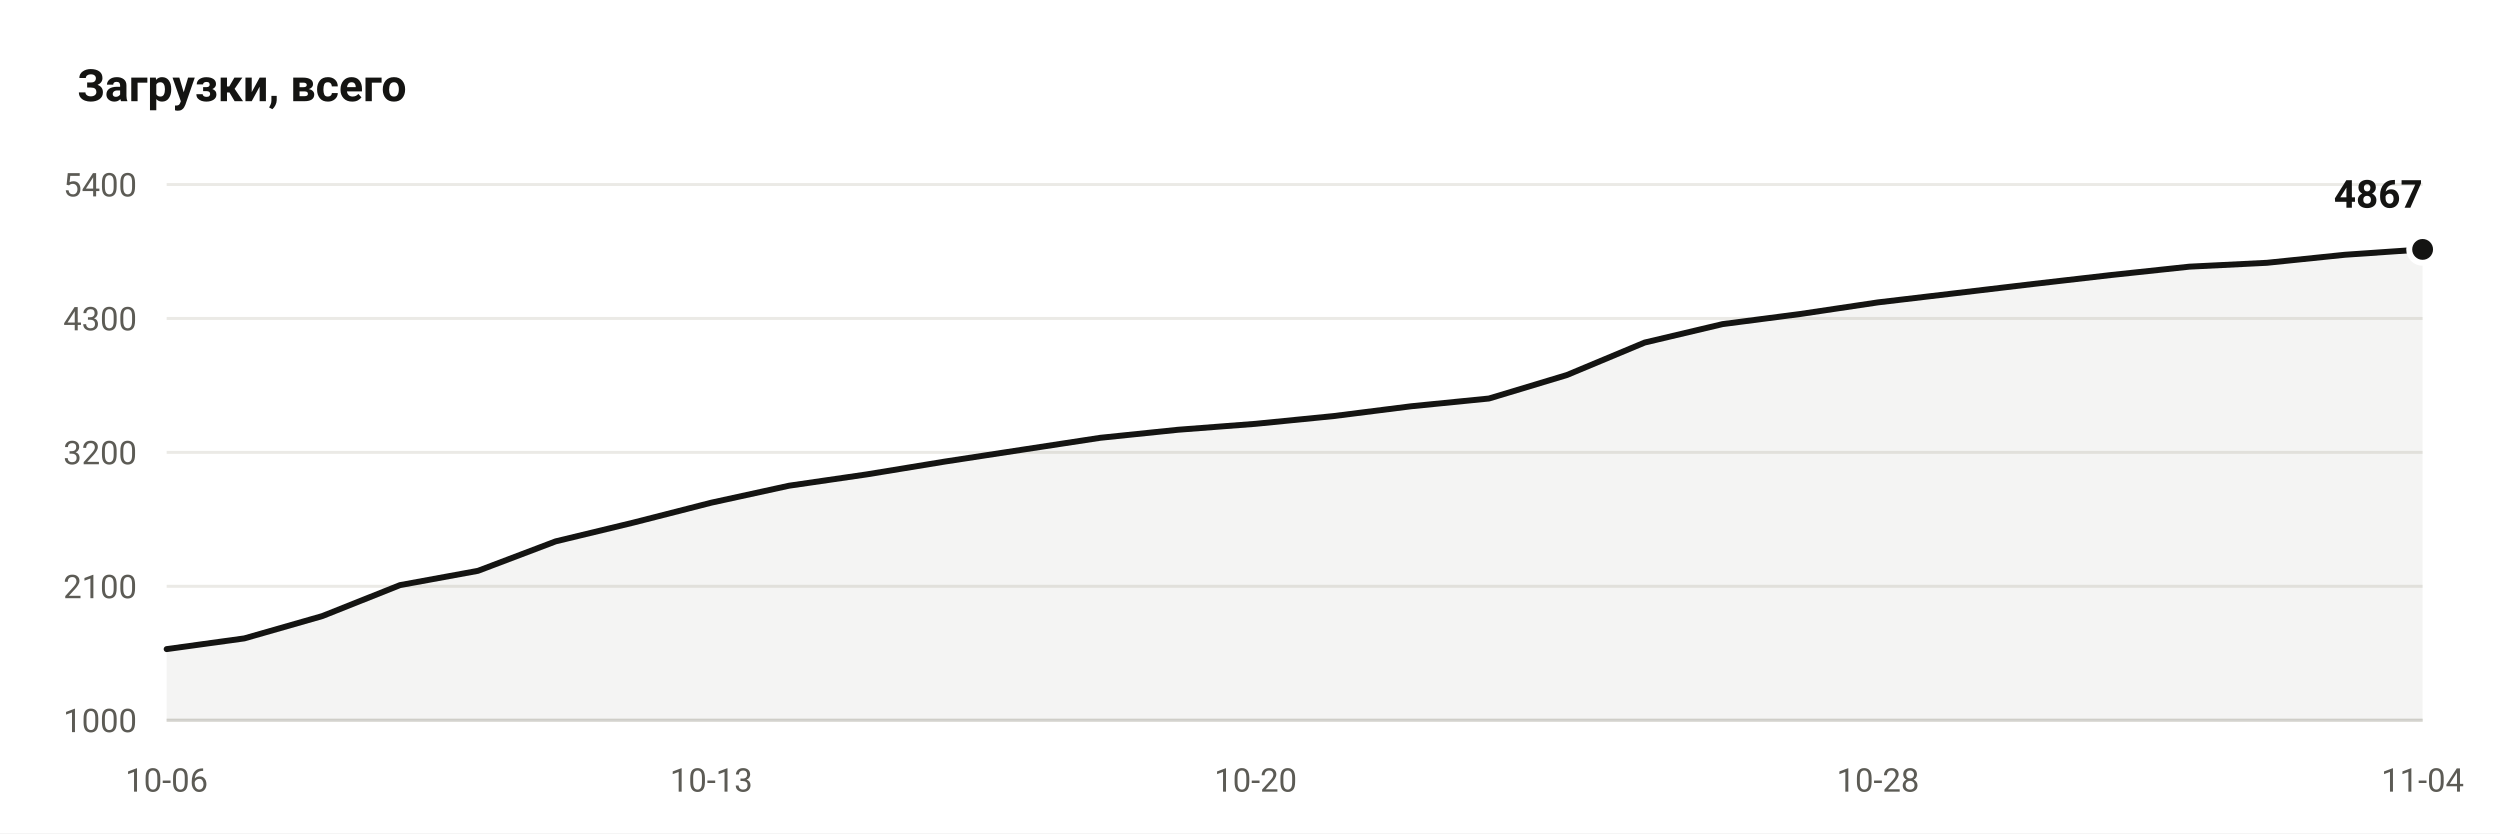
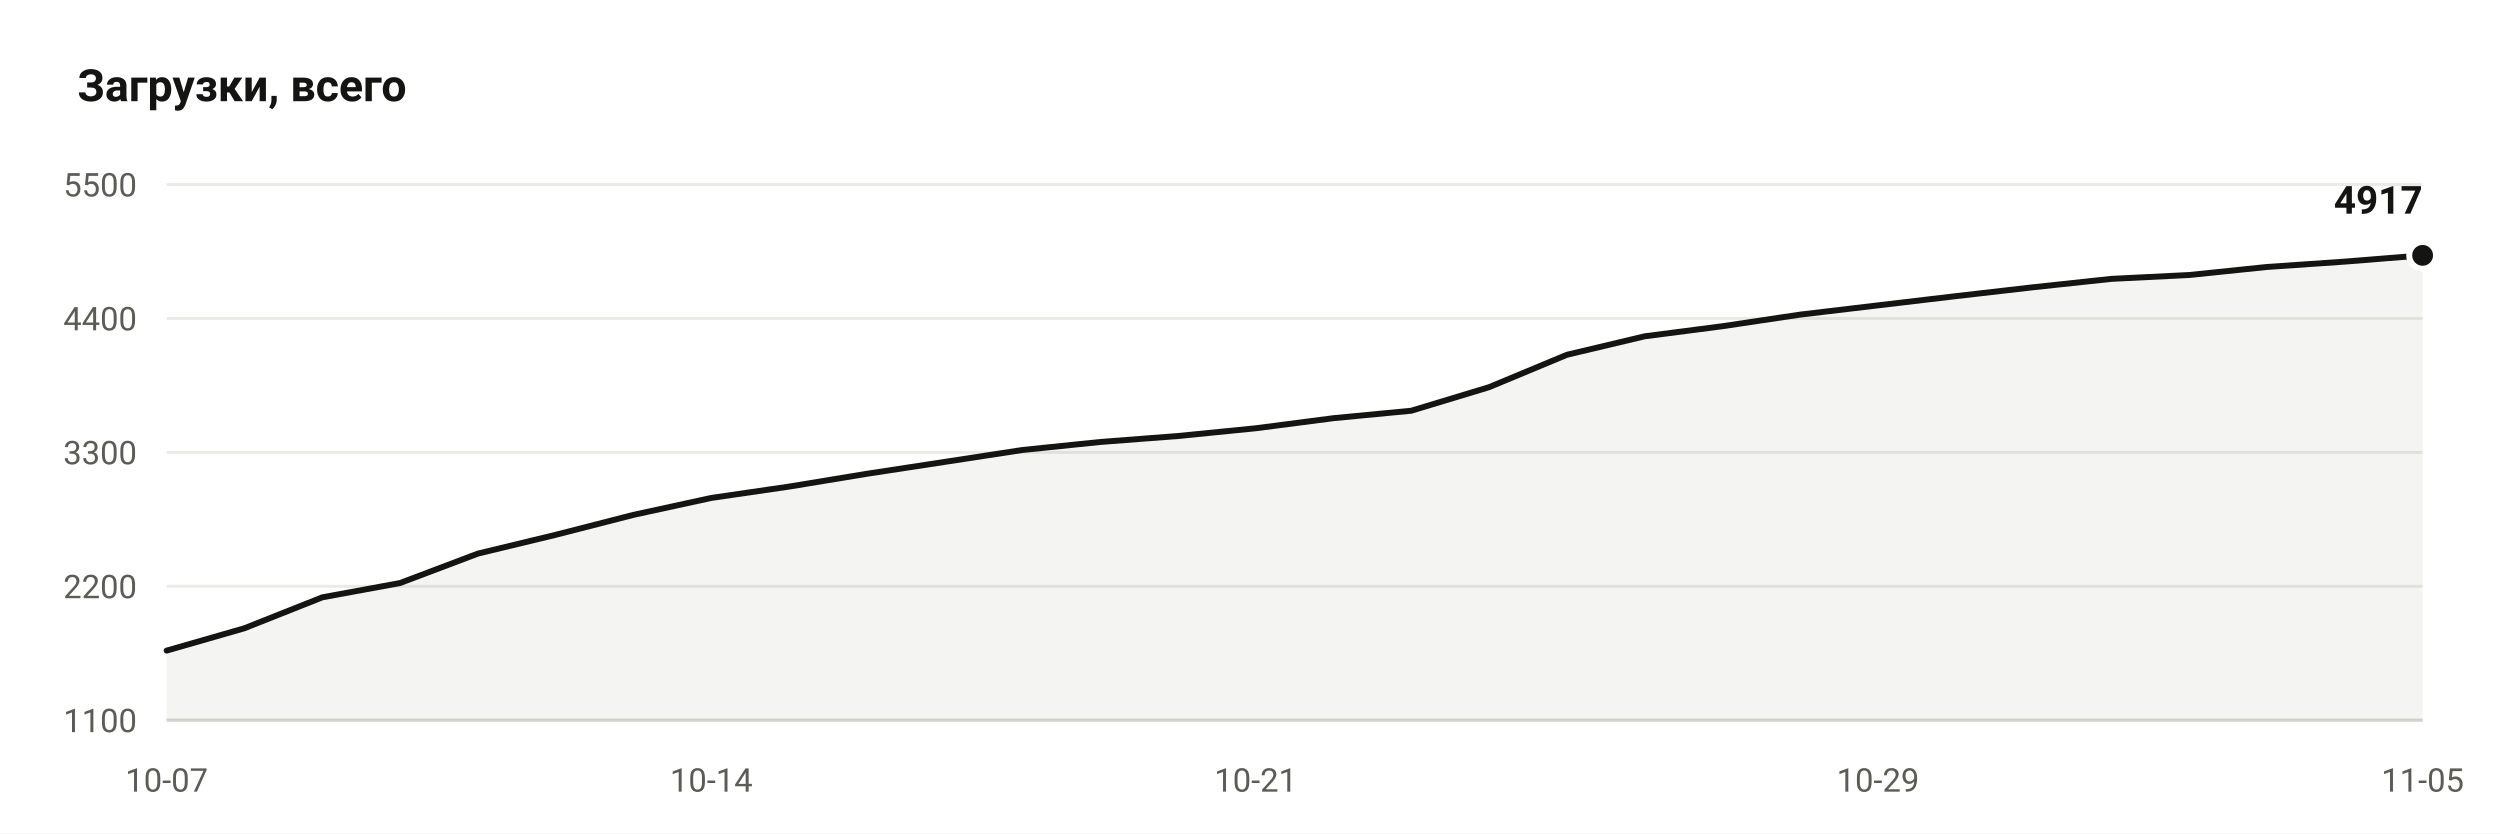
- <svg xmlns="http://www.w3.org/2000/svg" viewBox="0 0 840 280" width="840" height="280" role="img" aria-label="Downloads: 4867">
+ <svg xmlns="http://www.w3.org/2000/svg" viewBox="0 0 840 280" width="840" height="280" role="img" aria-label="Downloads: 4917">
  <rect width="840" height="280" fill="#ffffff" />
  <text x="26" y="34" font-family="ui-sans-serif, -apple-system, Segoe UI, Roboto, Helvetica, Arial, sans-serif" font-size="15" font-weight="600" fill="#141412">Загрузки, всего</text>
  <line x1="56" y1="242.0" x2="814" y2="242.0" stroke="#ebeae6" stroke-width="1" />
-   <text x="46" y="246.0" text-anchor="end" font-family="ui-sans-serif, -apple-system, Segoe UI, Roboto, Helvetica, Arial, sans-serif" font-size="11" fill="#5c5b55">1000</text>
+   <text x="46" y="246.0" text-anchor="end" font-family="ui-sans-serif, -apple-system, Segoe UI, Roboto, Helvetica, Arial, sans-serif" font-size="11" fill="#5c5b55">1100</text>
  <line x1="56" y1="197.0" x2="814" y2="197.0" stroke="#ebeae6" stroke-width="1" />
-   <text x="46" y="201.0" text-anchor="end" font-family="ui-sans-serif, -apple-system, Segoe UI, Roboto, Helvetica, Arial, sans-serif" font-size="11" fill="#5c5b55">2100</text>
+   <text x="46" y="201.0" text-anchor="end" font-family="ui-sans-serif, -apple-system, Segoe UI, Roboto, Helvetica, Arial, sans-serif" font-size="11" fill="#5c5b55">2200</text>
  <line x1="56" y1="152.0" x2="814" y2="152.0" stroke="#ebeae6" stroke-width="1" />
-   <text x="46" y="156.0" text-anchor="end" font-family="ui-sans-serif, -apple-system, Segoe UI, Roboto, Helvetica, Arial, sans-serif" font-size="11" fill="#5c5b55">3200</text>
+   <text x="46" y="156.0" text-anchor="end" font-family="ui-sans-serif, -apple-system, Segoe UI, Roboto, Helvetica, Arial, sans-serif" font-size="11" fill="#5c5b55">3300</text>
  <line x1="56" y1="107.0" x2="814" y2="107.0" stroke="#ebeae6" stroke-width="1" />
-   <text x="46" y="111.0" text-anchor="end" font-family="ui-sans-serif, -apple-system, Segoe UI, Roboto, Helvetica, Arial, sans-serif" font-size="11" fill="#5c5b55">4300</text>
+   <text x="46" y="111.0" text-anchor="end" font-family="ui-sans-serif, -apple-system, Segoe UI, Roboto, Helvetica, Arial, sans-serif" font-size="11" fill="#5c5b55">4400</text>
  <line x1="56" y1="62.0" x2="814" y2="62.0" stroke="#ebeae6" stroke-width="1" />
-   <text x="46" y="66.0" text-anchor="end" font-family="ui-sans-serif, -apple-system, Segoe UI, Roboto, Helvetica, Arial, sans-serif" font-size="11" fill="#5c5b55">5400</text>
+   <text x="46" y="66.0" text-anchor="end" font-family="ui-sans-serif, -apple-system, Segoe UI, Roboto, Helvetica, Arial, sans-serif" font-size="11" fill="#5c5b55">5500</text>
  <line x1="56" y1="242.0" x2="814" y2="242.0" stroke="#d7d6d1" stroke-width="1" />
-   <path d="M 56.0 242.0 L 56.0 218.1 L 82.1 214.5 L 108.3 207.0 L 134.4 196.6 L 160.6 191.8 L 186.7 181.9 L 212.8 175.6 L 239.0 168.9 L 265.1 163.2 L 291.2 159.4 L 317.4 155.1 L 343.5 151.1 L 369.7 147.1 L 395.8 144.4 L 421.9 142.4 L 448.1 139.8 L 474.2 136.5 L 500.3 133.9 L 526.5 126.0 L 552.6 115.1 L 578.8 108.9 L 604.9 105.5 L 631.0 101.6 L 657.2 98.5 L 683.3 95.4 L 709.4 92.4 L 735.6 89.6 L 761.7 88.3 L 787.9 85.6 L 814.0 83.8 L 814.0 242.0 Z" fill="#141412" fill-opacity="0.05" />
-   <polyline points="56.0,218.1 82.1,214.5 108.3,207.0 134.4,196.6 160.6,191.8 186.7,181.9 212.8,175.6 239.0,168.9 265.1,163.2 291.2,159.4 317.4,155.1 343.5,151.1 369.7,147.1 395.8,144.4 421.9,142.4 448.1,139.8 474.2,136.5 500.3,133.9 526.5,126.0 552.6,115.1 578.8,108.9 604.9,105.5 631.0,101.6 657.2,98.5 683.3,95.4 709.4,92.4 735.6,89.6 761.7,88.3 787.9,85.6 814.0,83.8" fill="none" stroke="#141412" stroke-width="2" stroke-linejoin="round" stroke-linecap="round" />
-   <circle cx="814.0" cy="83.8" r="4.5" fill="#141412" stroke="#ffffff" stroke-width="2" />
-   <text x="814.0" y="69.8" text-anchor="end" font-family="ui-sans-serif, -apple-system, Segoe UI, Roboto, Helvetica, Arial, sans-serif" font-size="13" font-weight="600" fill="#141412">4867</text>
-   <text x="56.0" y="266" text-anchor="middle" font-family="ui-sans-serif, -apple-system, Segoe UI, Roboto, Helvetica, Arial, sans-serif" font-size="11" fill="#5c5b55">10-06</text>
-   <text x="239.0" y="266" text-anchor="middle" font-family="ui-sans-serif, -apple-system, Segoe UI, Roboto, Helvetica, Arial, sans-serif" font-size="11" fill="#5c5b55">10-13</text>
-   <text x="421.9" y="266" text-anchor="middle" font-family="ui-sans-serif, -apple-system, Segoe UI, Roboto, Helvetica, Arial, sans-serif" font-size="11" fill="#5c5b55">10-20</text>
-   <text x="631.0" y="266" text-anchor="middle" font-family="ui-sans-serif, -apple-system, Segoe UI, Roboto, Helvetica, Arial, sans-serif" font-size="11" fill="#5c5b55">10-28</text>
-   <text x="814.0" y="266" text-anchor="middle" font-family="ui-sans-serif, -apple-system, Segoe UI, Roboto, Helvetica, Arial, sans-serif" font-size="11" fill="#5c5b55">11-04</text>
+   <path d="M 56.0 242.0 L 56.0 218.6 L 82.1 211.1 L 108.3 200.7 L 134.4 195.9 L 160.6 186.0 L 186.7 179.7 L 212.8 173.0 L 239.0 167.3 L 265.1 163.5 L 291.2 159.2 L 317.4 155.2 L 343.5 151.2 L 369.7 148.5 L 395.8 146.5 L 421.9 143.9 L 448.1 140.5 L 474.2 138.0 L 500.3 130.1 L 526.5 119.2 L 552.6 113.0 L 578.8 109.6 L 604.9 105.7 L 631.0 102.6 L 657.2 99.5 L 683.3 96.5 L 709.4 93.7 L 735.6 92.4 L 761.7 89.7 L 787.9 87.9 L 814.0 85.8 L 814.0 242.0 Z" fill="#141412" fill-opacity="0.05" />
+   <polyline points="56.0,218.6 82.1,211.1 108.3,200.7 134.4,195.9 160.6,186.0 186.7,179.7 212.8,173.0 239.0,167.3 265.1,163.5 291.2,159.2 317.4,155.2 343.5,151.2 369.7,148.5 395.8,146.5 421.9,143.9 448.1,140.5 474.2,138.0 500.3,130.1 526.5,119.2 552.6,113.0 578.8,109.6 604.9,105.7 631.0,102.6 657.2,99.5 683.3,96.5 709.4,93.7 735.6,92.4 761.7,89.7 787.9,87.9 814.0,85.8" fill="none" stroke="#141412" stroke-width="2" stroke-linejoin="round" stroke-linecap="round" />
+   <circle cx="814.0" cy="85.8" r="4.5" fill="#141412" stroke="#ffffff" stroke-width="2" />
+   <text x="814.0" y="71.8" text-anchor="end" font-family="ui-sans-serif, -apple-system, Segoe UI, Roboto, Helvetica, Arial, sans-serif" font-size="13" font-weight="600" fill="#141412">4917</text>
+   <text x="56.0" y="266" text-anchor="middle" font-family="ui-sans-serif, -apple-system, Segoe UI, Roboto, Helvetica, Arial, sans-serif" font-size="11" fill="#5c5b55">10-07</text>
+   <text x="239.0" y="266" text-anchor="middle" font-family="ui-sans-serif, -apple-system, Segoe UI, Roboto, Helvetica, Arial, sans-serif" font-size="11" fill="#5c5b55">10-14</text>
+   <text x="421.9" y="266" text-anchor="middle" font-family="ui-sans-serif, -apple-system, Segoe UI, Roboto, Helvetica, Arial, sans-serif" font-size="11" fill="#5c5b55">10-21</text>
+   <text x="631.0" y="266" text-anchor="middle" font-family="ui-sans-serif, -apple-system, Segoe UI, Roboto, Helvetica, Arial, sans-serif" font-size="11" fill="#5c5b55">10-29</text>
+   <text x="814.0" y="266" text-anchor="middle" font-family="ui-sans-serif, -apple-system, Segoe UI, Roboto, Helvetica, Arial, sans-serif" font-size="11" fill="#5c5b55">11-05</text>
</svg>
